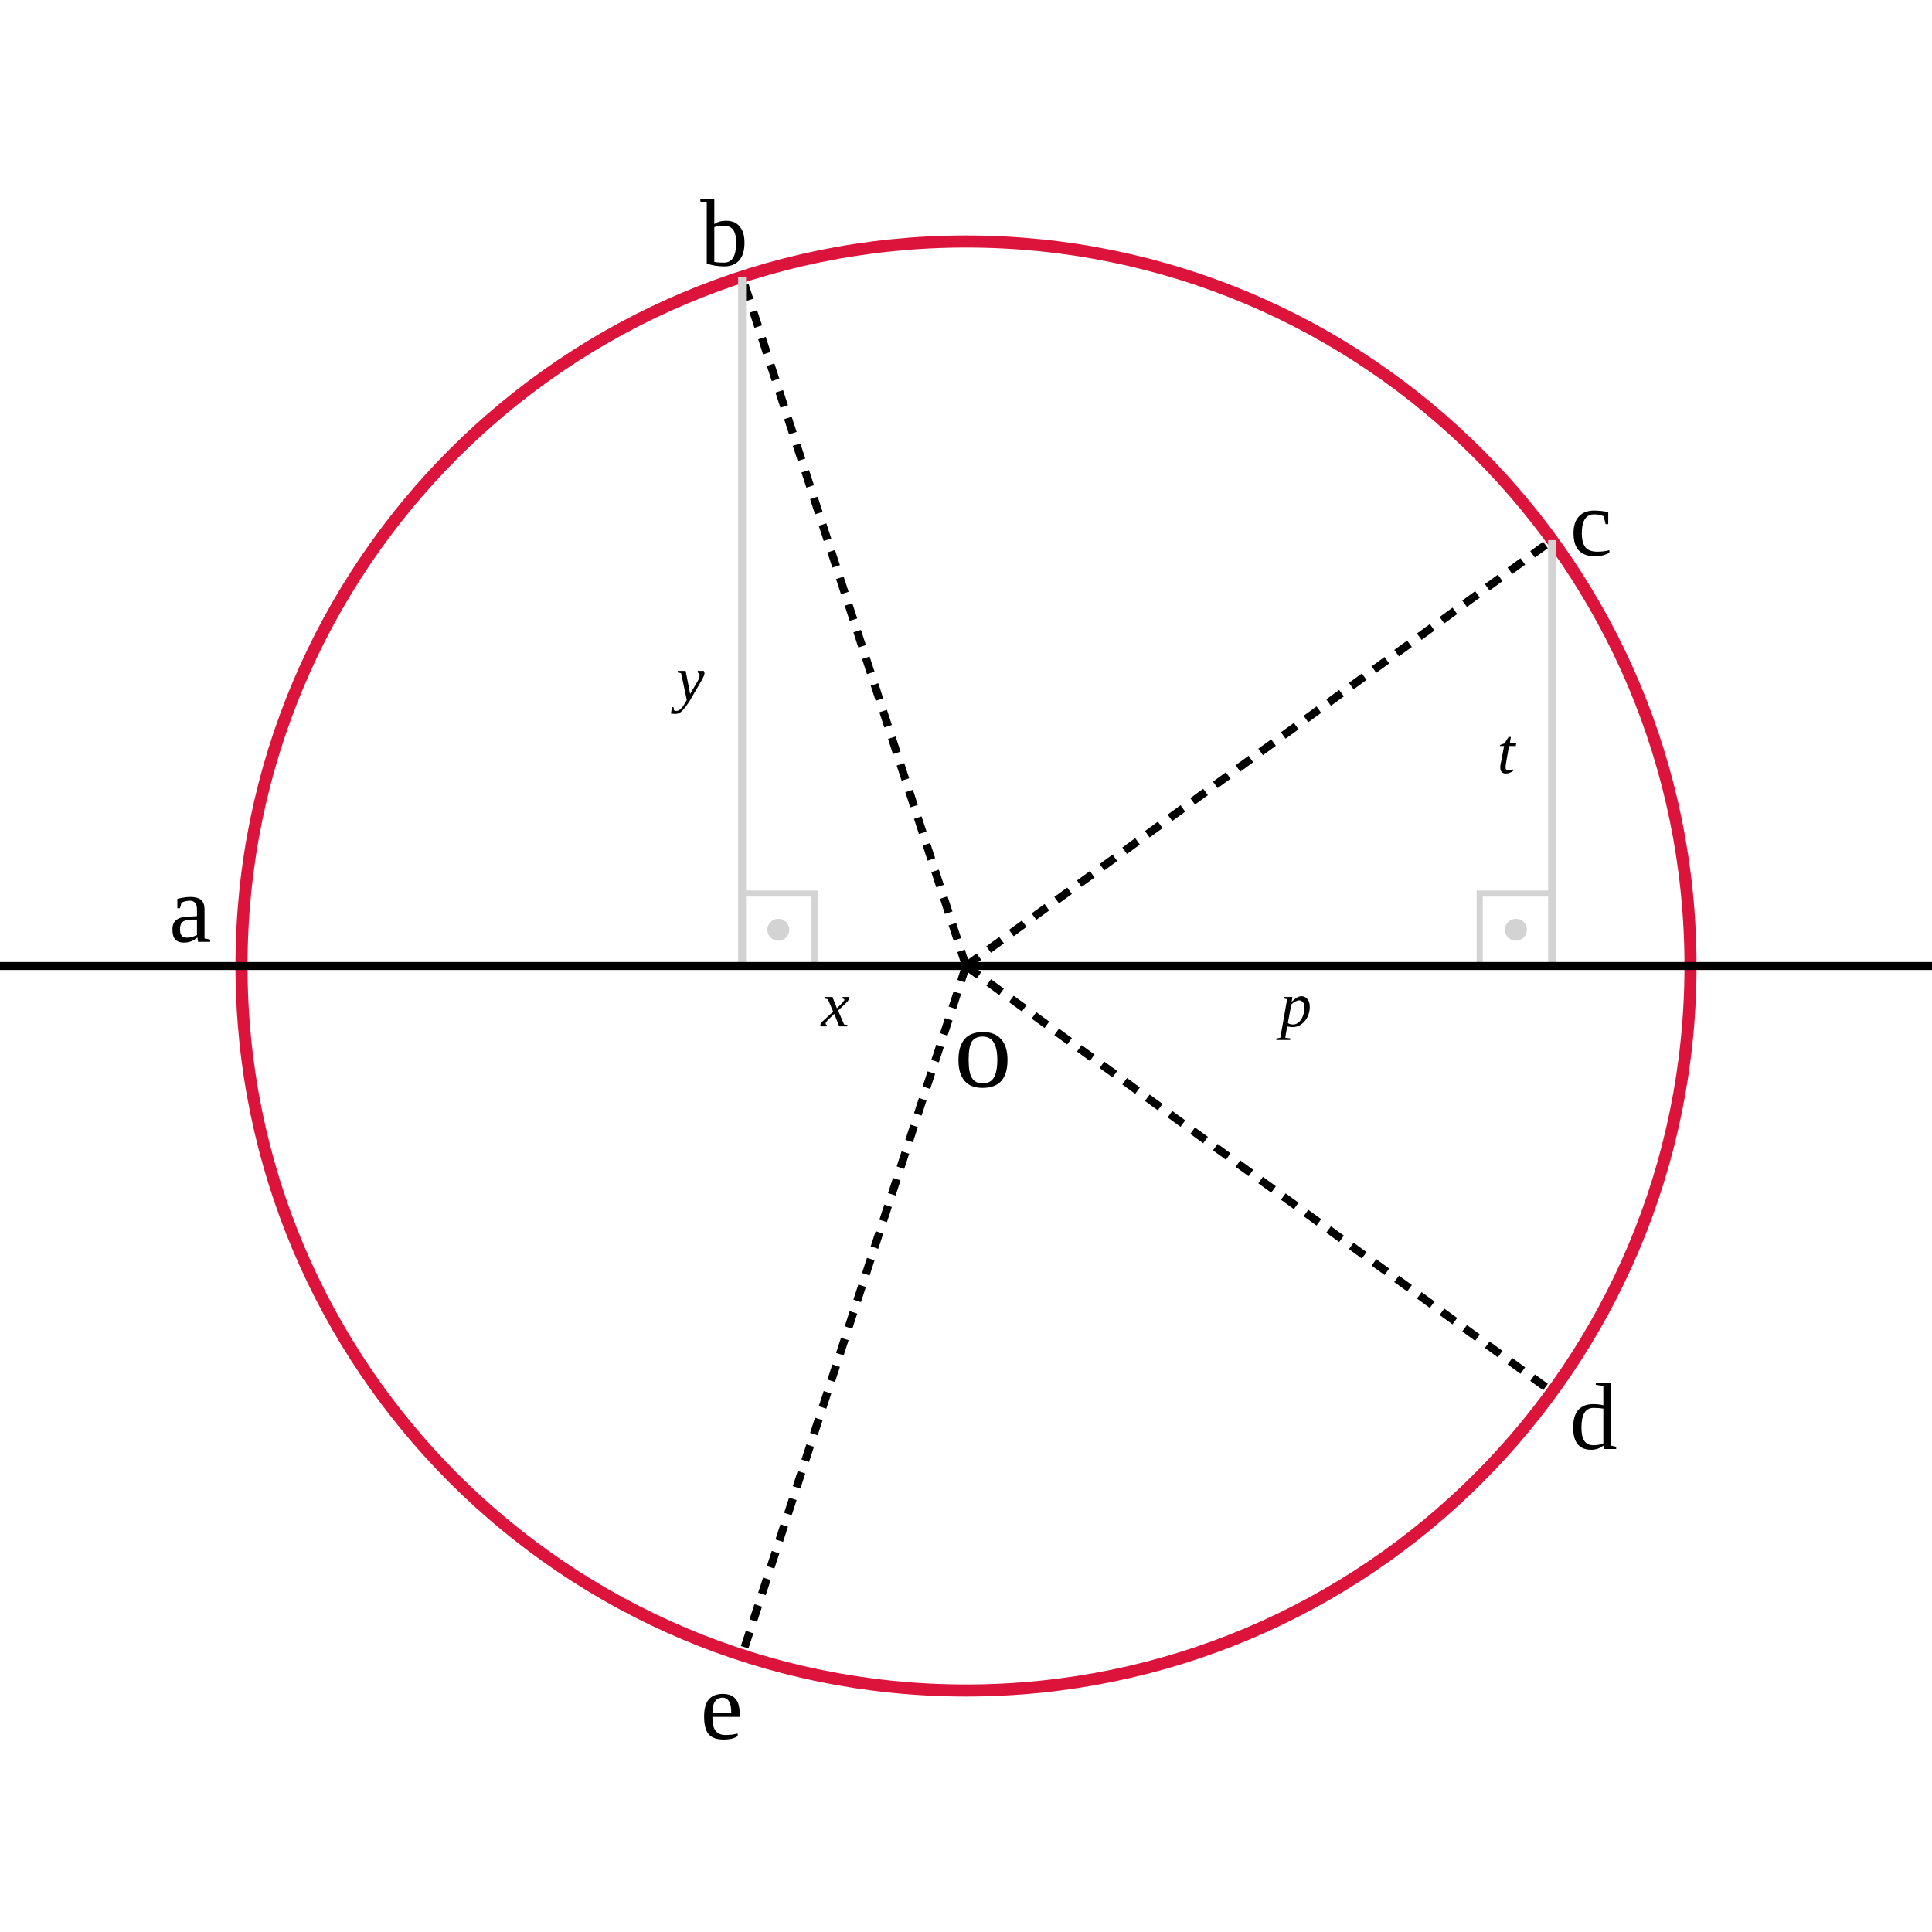
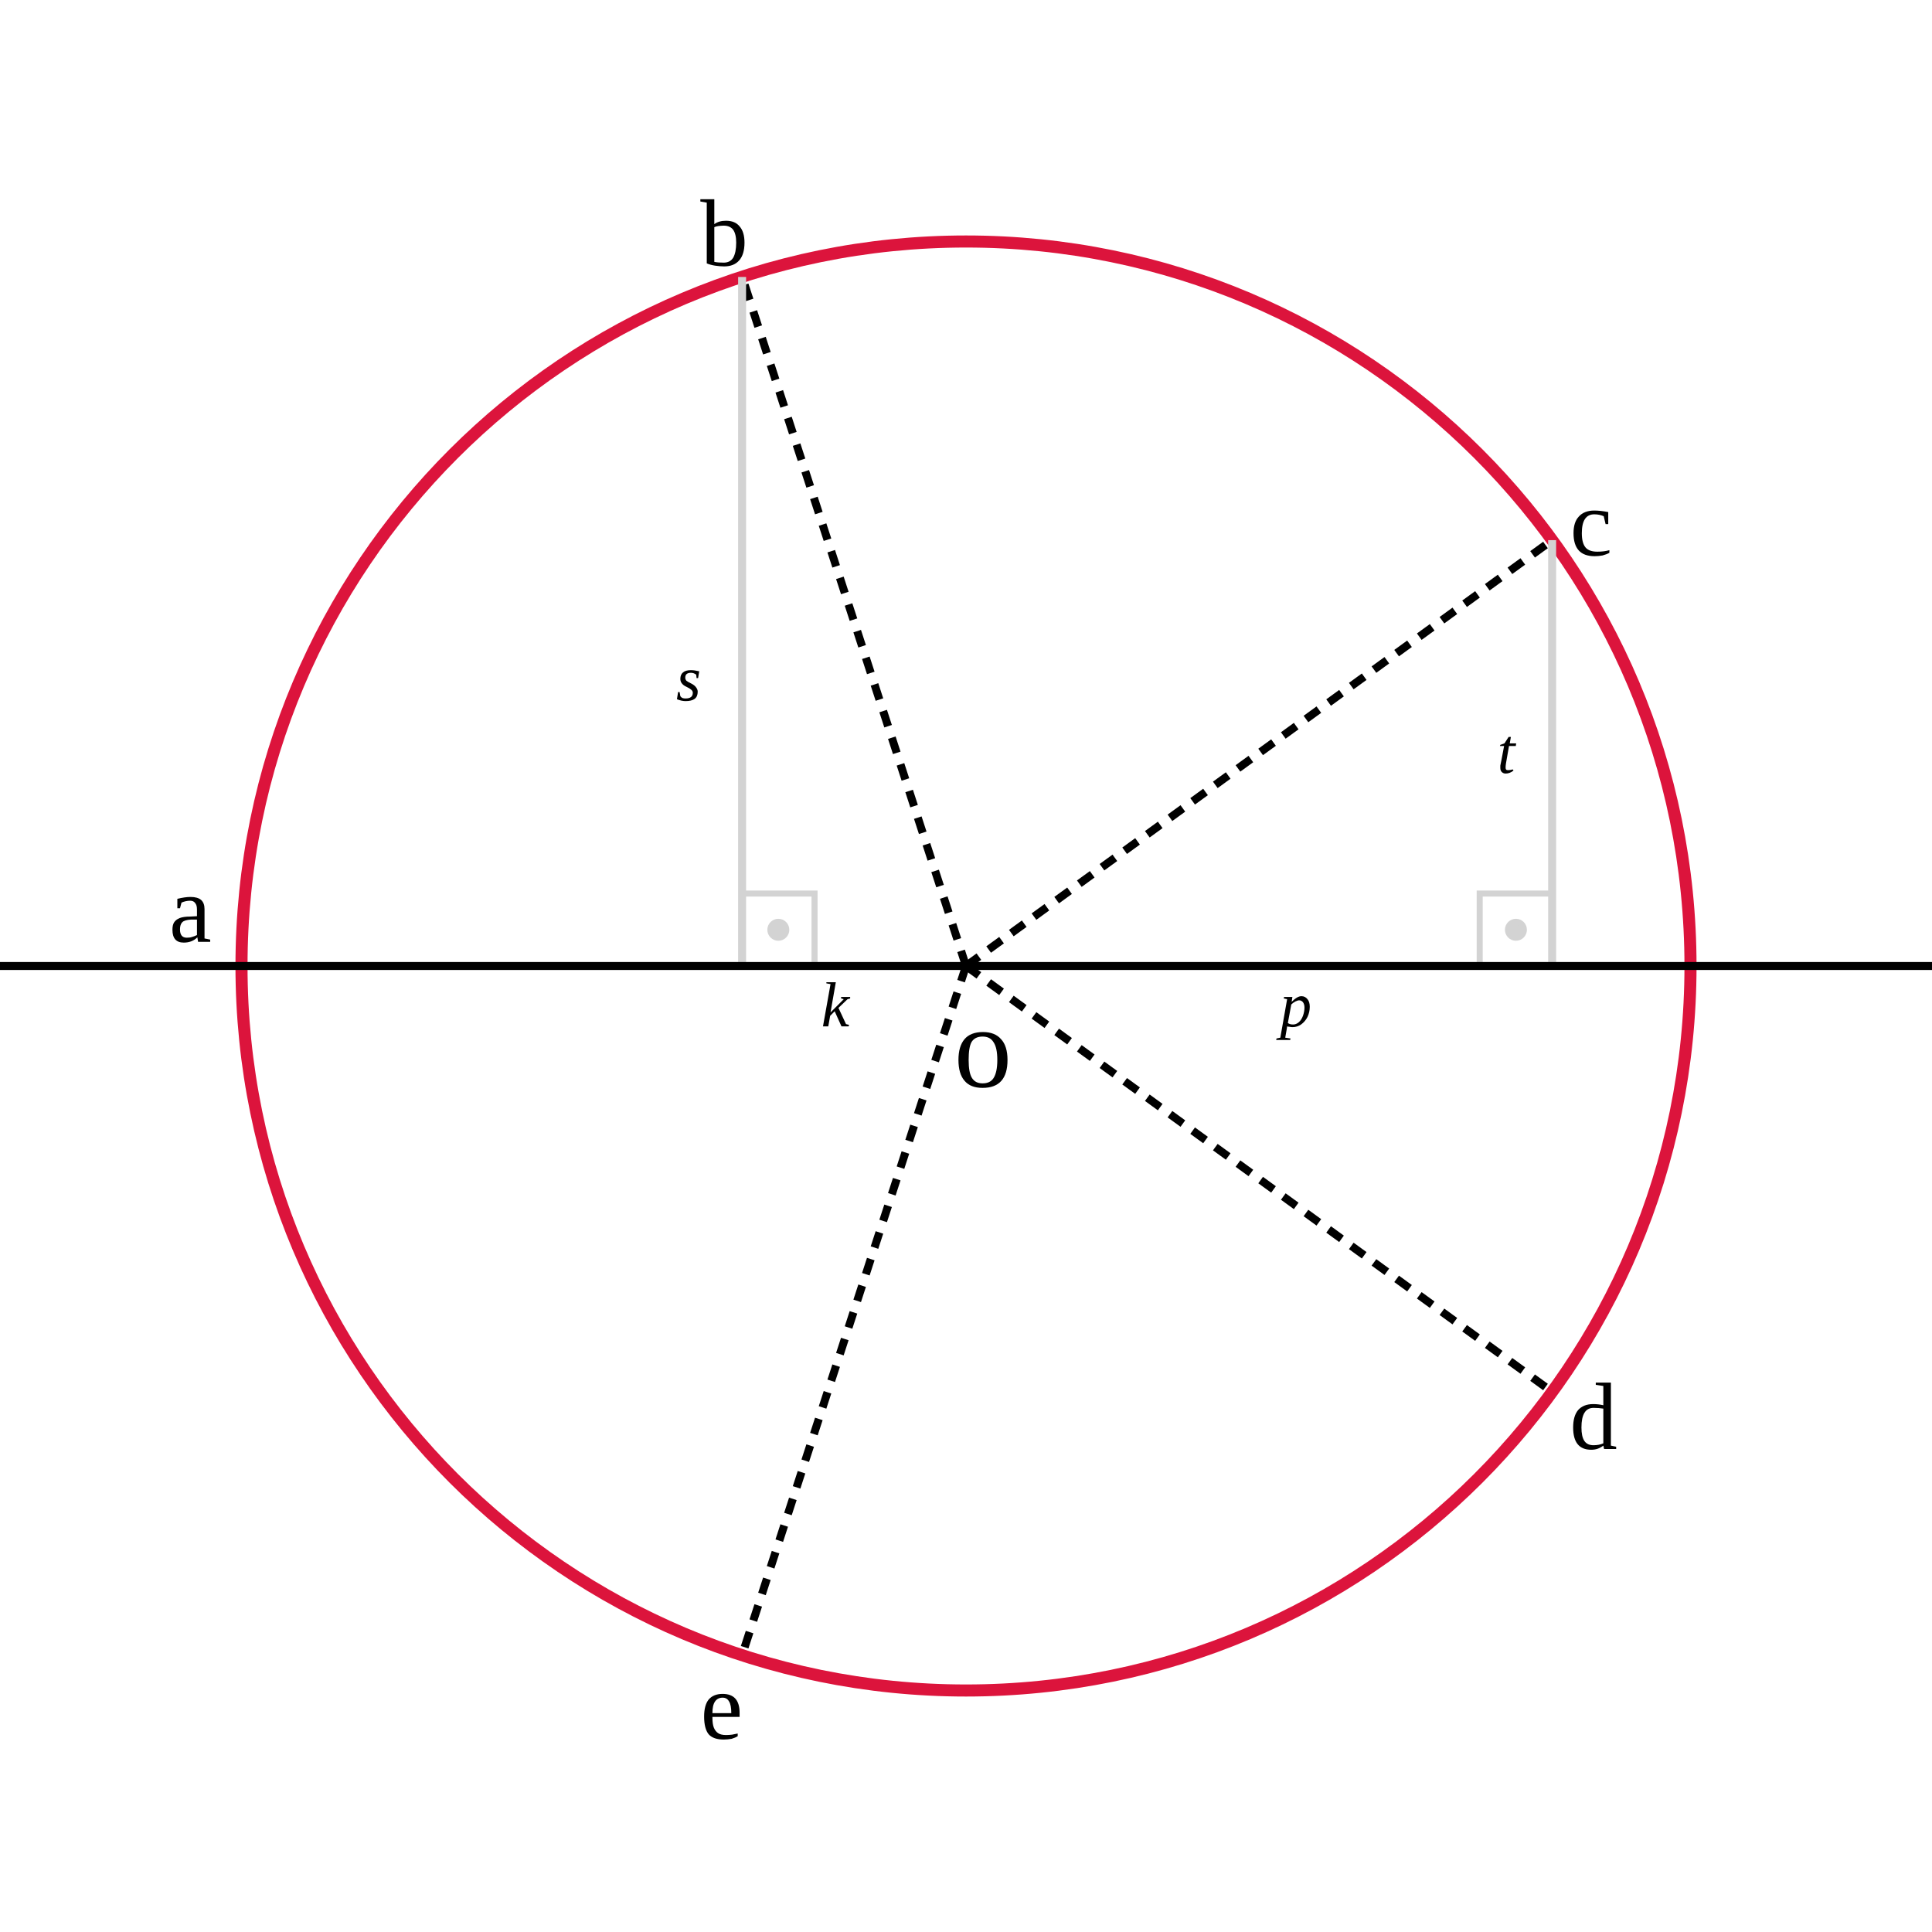
<svg xmlns="http://www.w3.org/2000/svg" version="1.1" viewBox="0 0 80 80">
  <circle cx="40" cy="40" r="30" stroke="crimson" fill="transparent" stroke-width="0.5" />
  <line x1="40" y1="40" x2="30.729" y2="11.468" stroke="black" stroke-width="0.33" stroke-dasharray="0.66 0.5" />
  <line x1="30.729" y1="40" x2="30.729" y2="11.468" stroke="lightgrey" stroke-width="0.33" />
  <rect x="30.729" y="37" width="3" height="3" stroke="lightgrey" stroke-width="0.25" fill="transparent" />
  <circle cx="32.229" cy="38.5" r="0.33" stroke="lightgrey" stroke-width="0.25" fill="lightgrey" />
  <line x1="40" y1="40" x2="64.271" y2="22.366" stroke="black" stroke-width="0.33" stroke-dasharray="0.66 0.5" />
  <line x1="64.271" y1="40" x2="64.271" y2="22.366" stroke="lightgrey" stroke-width="0.33" />
  <rect x="61.271" y="37" width="3" height="3" stroke="lightgrey" stroke-width="0.25" fill="transparent" />
  <circle cx="62.771" cy="38.5" r="0.33" stroke="lightgrey" stroke-width="0.25" fill="lightgrey" />
  <line x1="40" y1="40" x2="64.271" y2="57.634" stroke="black" stroke-width="0.33" stroke-dasharray="0.66 0.5" />
  <line x1="40" y1="40" x2="30.729" y2="68.532" stroke="black" stroke-width="0.33" stroke-dasharray="0.66 0.5" />
  <text x="39.5" y="45" font-size="40%">o</text>
  <text x="7" y="39" font-size="33%">a</text>
  <text x="29" y="11" font-size="33%">b</text>
  <text x="65" y="23" font-size="33%">c</text>
  <text x="65" y="60" font-size="33%">d</text>
  <text x="29" y="72" font-size="33%">e</text>
-   <text x="34" y="42.5" font-size="22%" font-style="italic">x</text>
-   <text x="28" y="29" font-size="22%" font-style="italic">y</text>
+   <text x="34" y="42.5" font-size="22%" font-style="italic">k</text>
+   <text x="28" y="29" font-size="22%" font-style="italic">s</text>
  <text x="53" y="42.5" font-size="22%" font-style="italic">p</text>
  <text x="62" y="32" font-size="22%" font-style="italic">t</text>
  <line x1="0" y1="50%" x2="100%" y2="50%" stroke="black" stroke-width="0.33" />
</svg>
